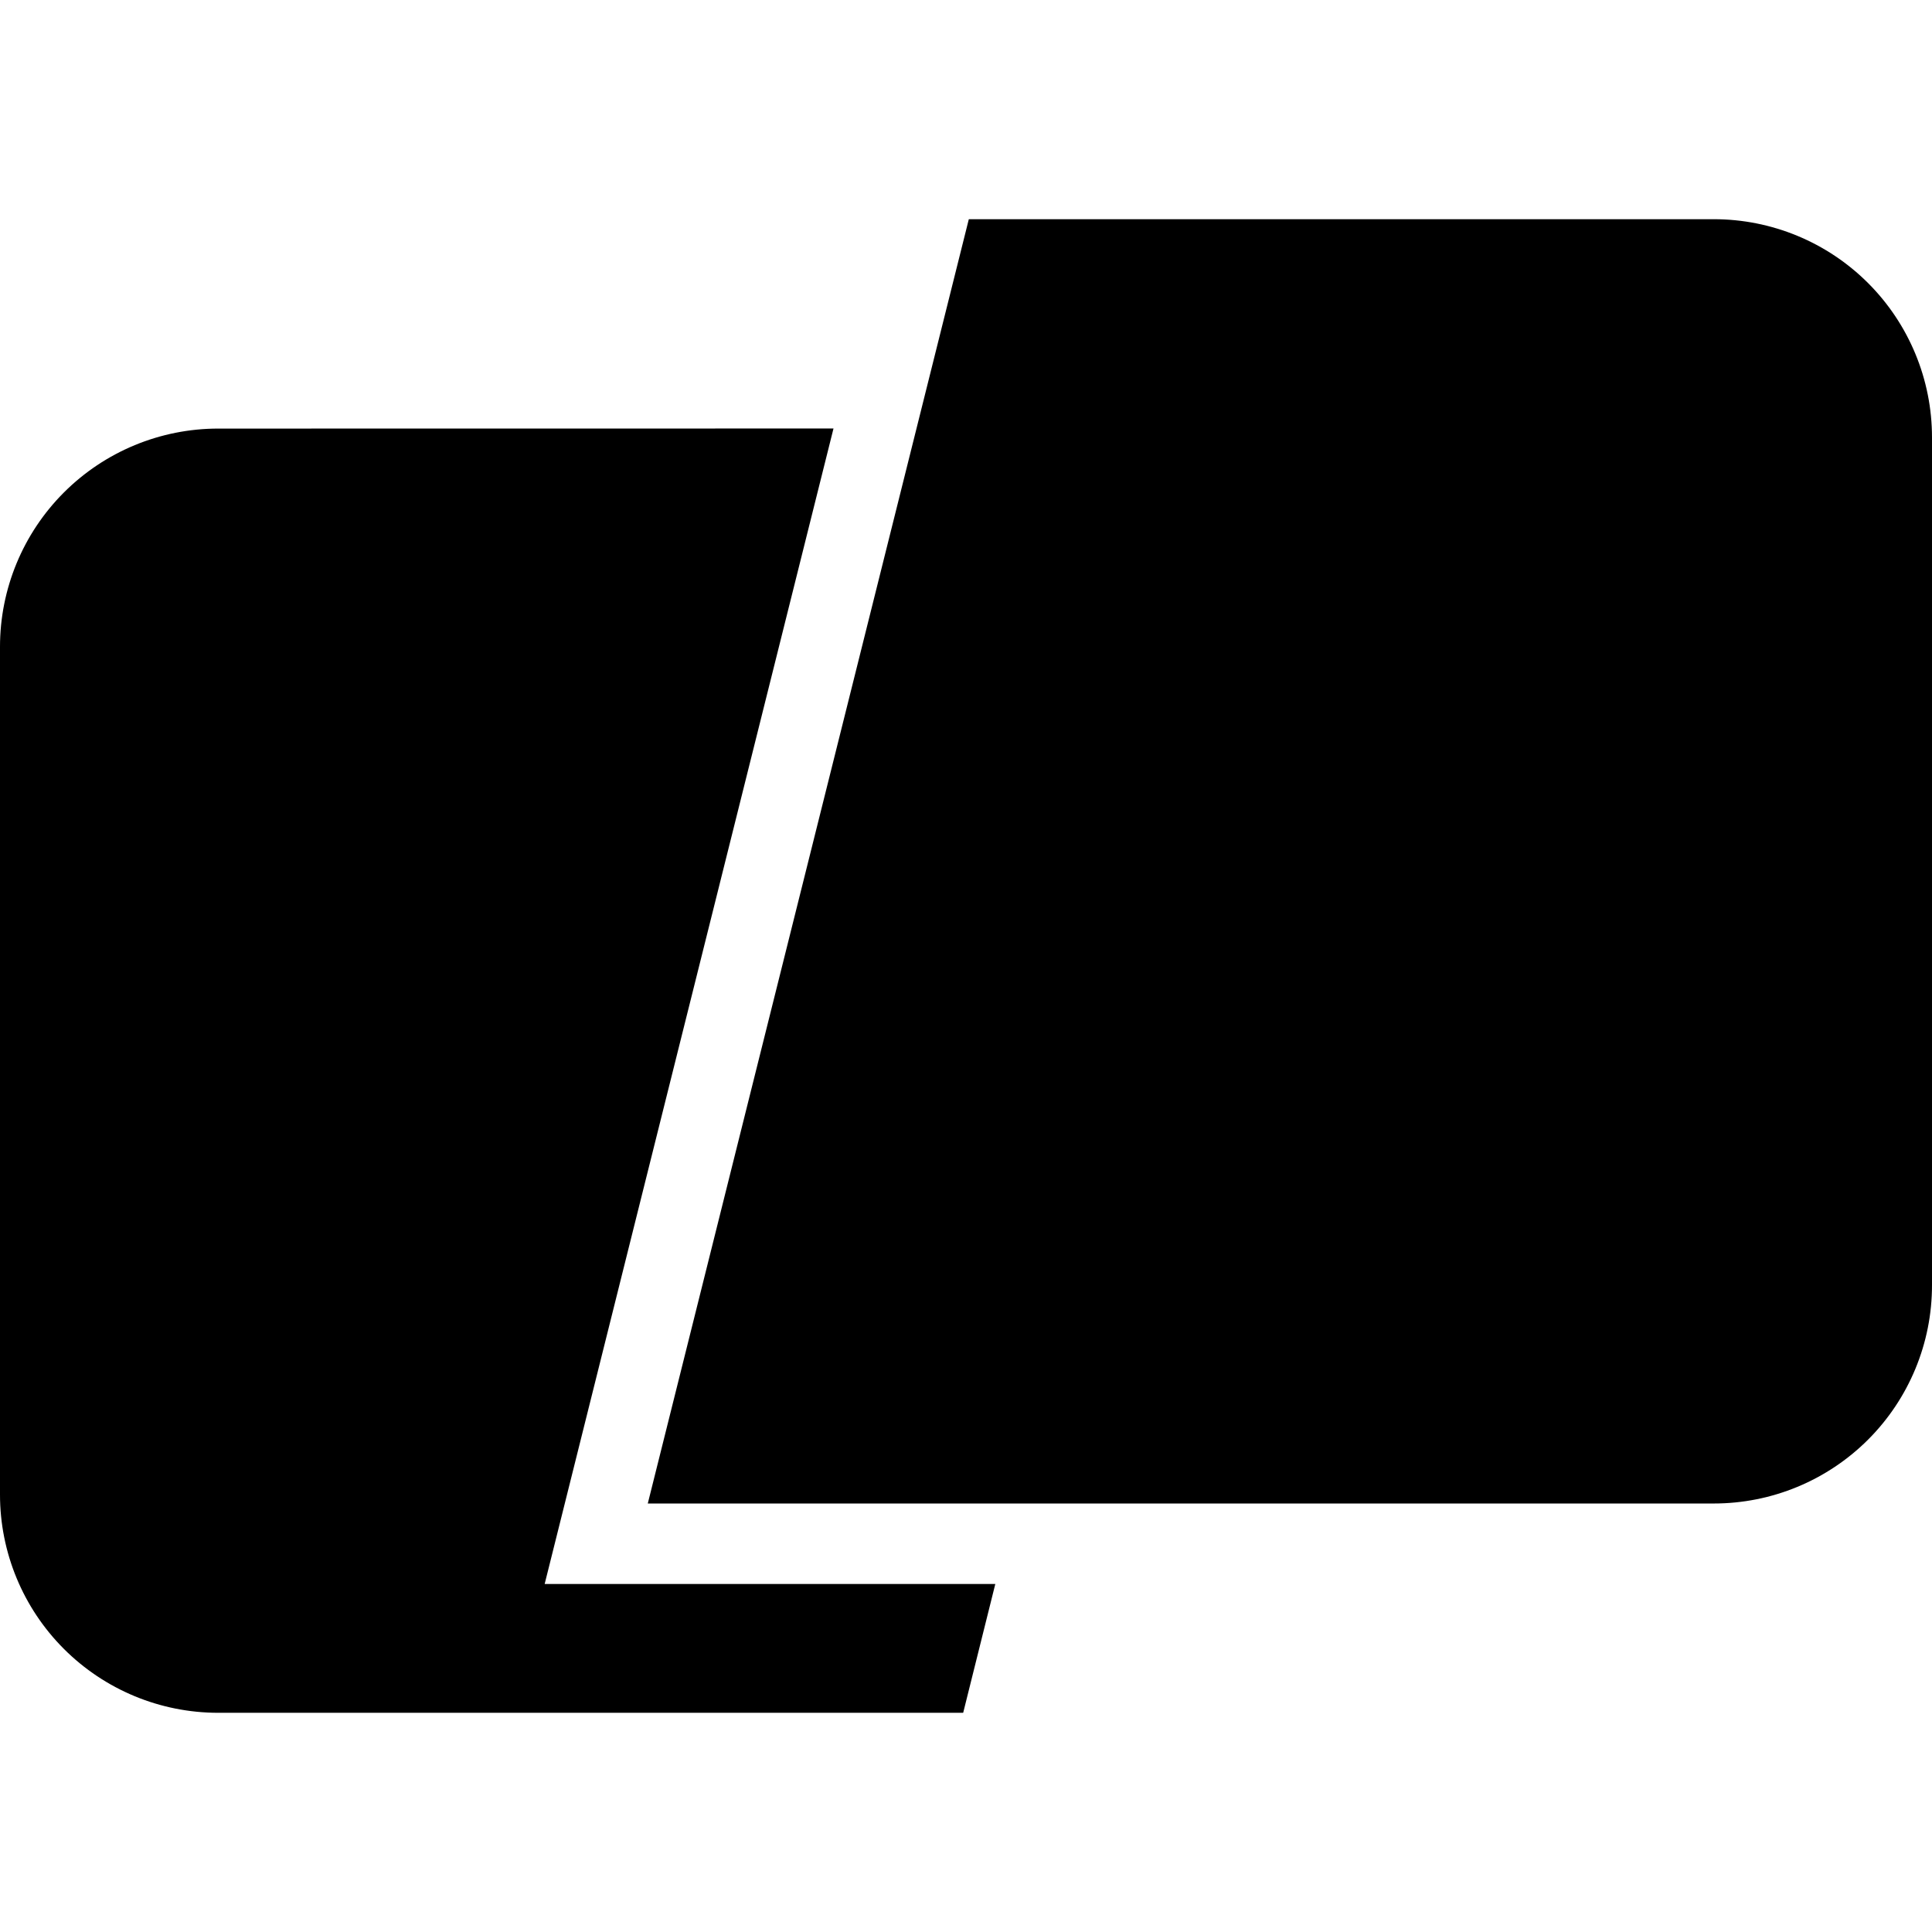
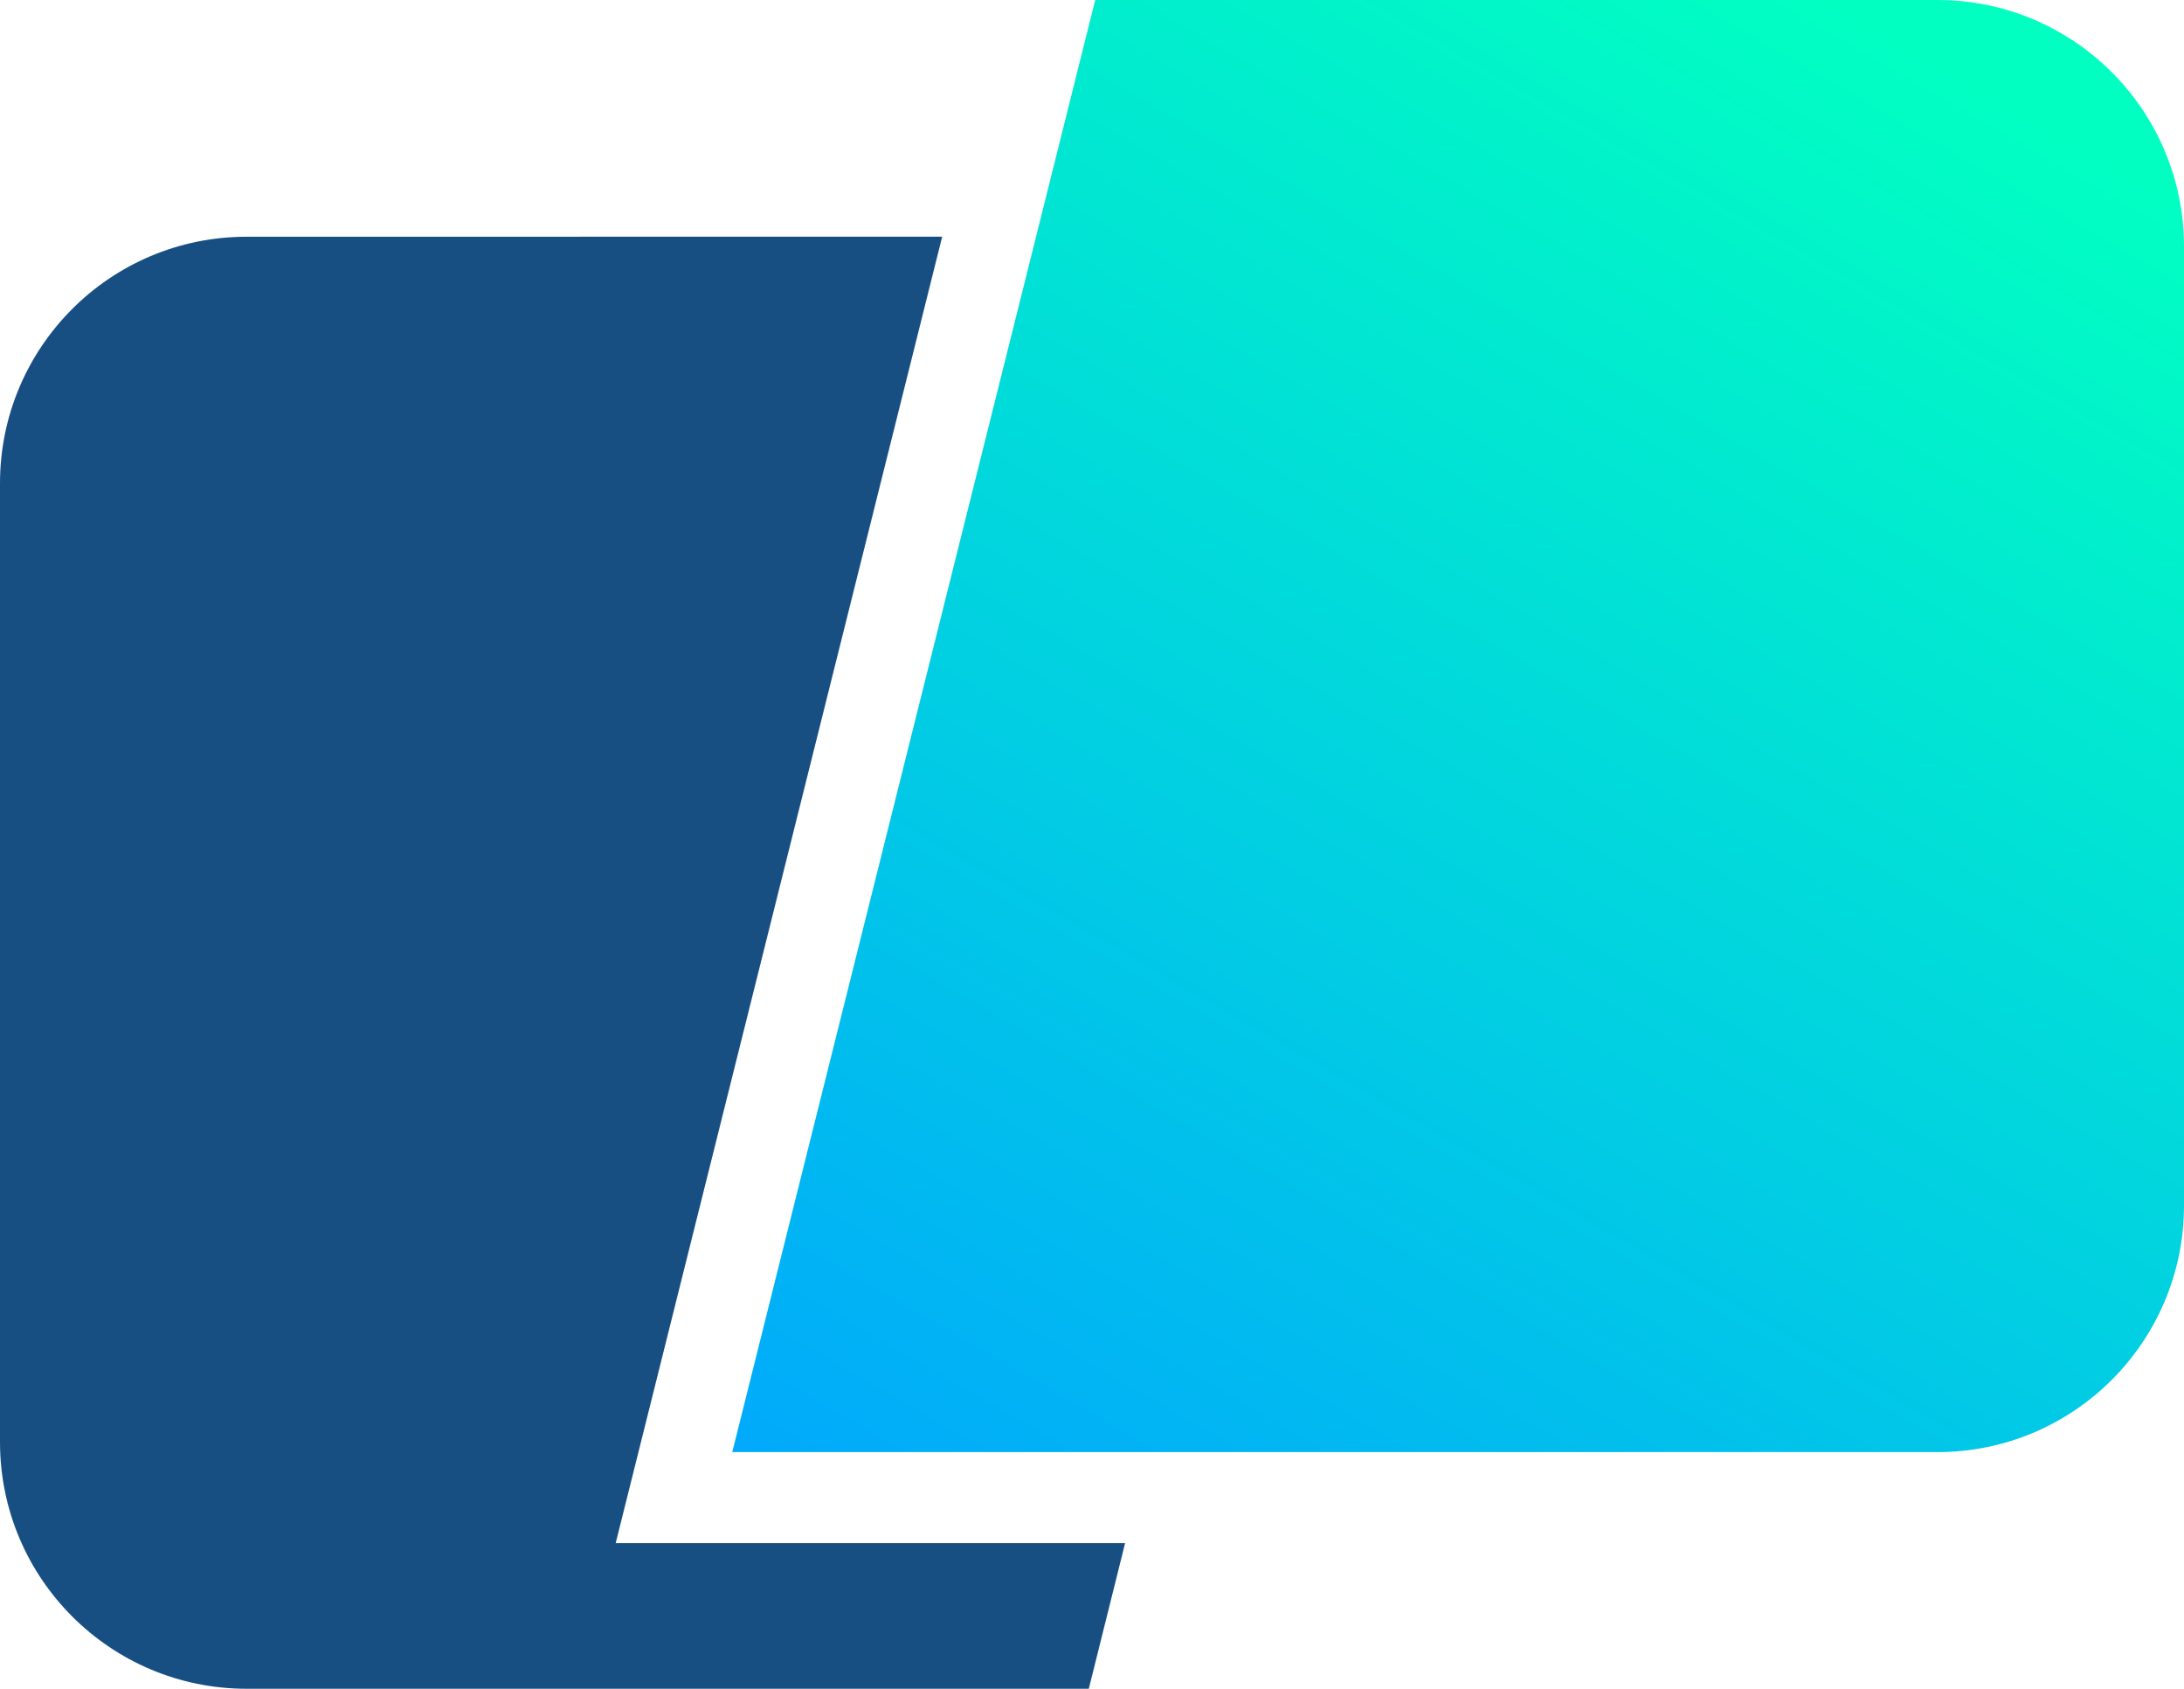
- <svg xmlns="http://www.w3.org/2000/svg" width="32" height="32" viewBox="0 0 24 24">
-   <path fill="currentColor" d="M12.035 2.723h9.253A2.71 2.71 0 0 1 24 5.435v10.529a2.71 2.71 0 0 1-2.712 2.713H8.047Zm-1.681 2.6L6.766 19.677h5.598l-.399 1.6H2.712A2.71 2.71 0 0 1 0 18.565V8.036a2.71 2.71 0 0 1 2.712-2.712Z" />
+ <svg xmlns="http://www.w3.org/2000/svg" id="warpIcon" data-name="warpIcon" viewBox="0 0 32 24.739">
+   <defs>
+     <linearGradient id="_warp_gradient_6" data-name="warp_gradient 6" x1="15.152" y1="24.679" x2="28.782" y2="1.073" gradientUnits="userSpaceOnUse">
+       <stop offset="0" stop-color="#01a7fd" />
+       <stop offset="1" stop-color="#01ffc2" />
+     </linearGradient>
+   </defs>
+   <path d="M16.047,0h12.337c1.996-.002,3.615,1.615,3.616,3.611,0,.002,0,.004,0,.005v14.039c.002,1.996-1.614,3.615-3.609,3.617-.002,0-.004,0-.007,0H10.729L16.047,0Z" style="fill: url(#_warp_gradient_6);" />
+   <path d="M13.805,3.467l-4.784,19.139h7.464l-.532,2.133H3.616C1.62,24.74.002,23.124,0,21.128c0-.002,0-.004,0-.005V7.084c-.002-1.996,1.615-3.615,3.611-3.616.002,0,.004,0,.005,0l10.189-.001Z" style="fill: #184f83;" />
</svg>
